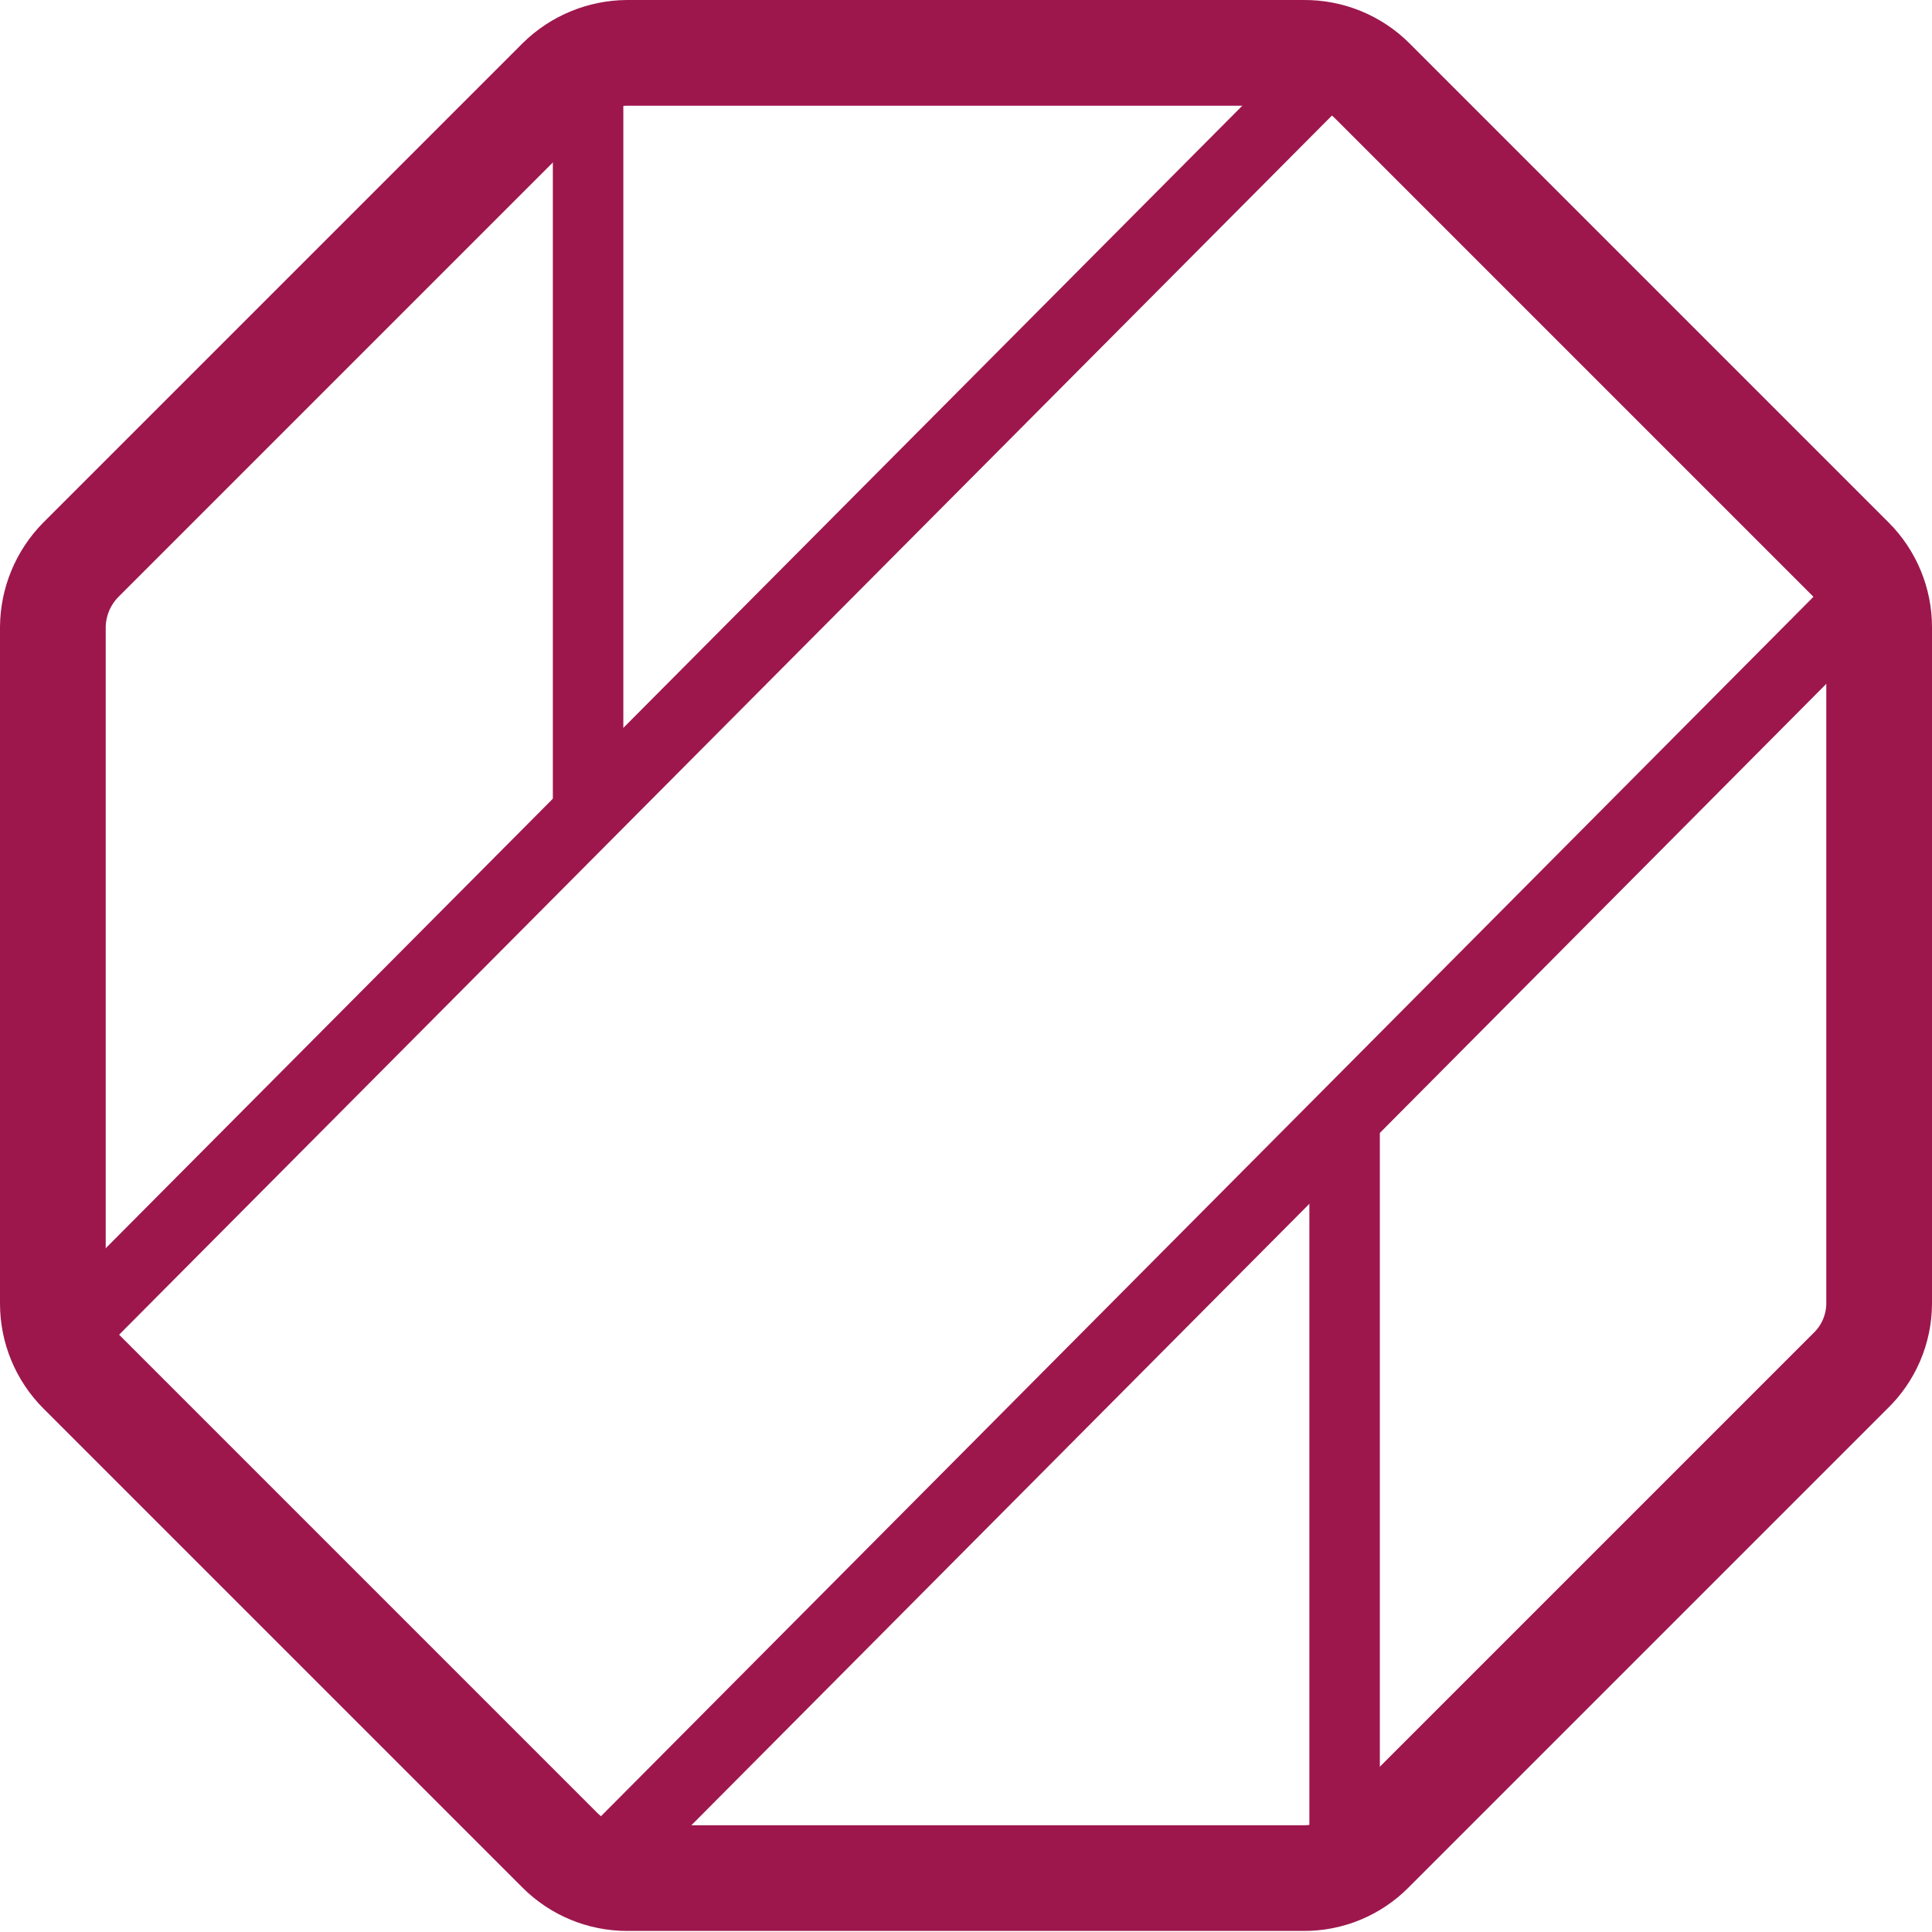
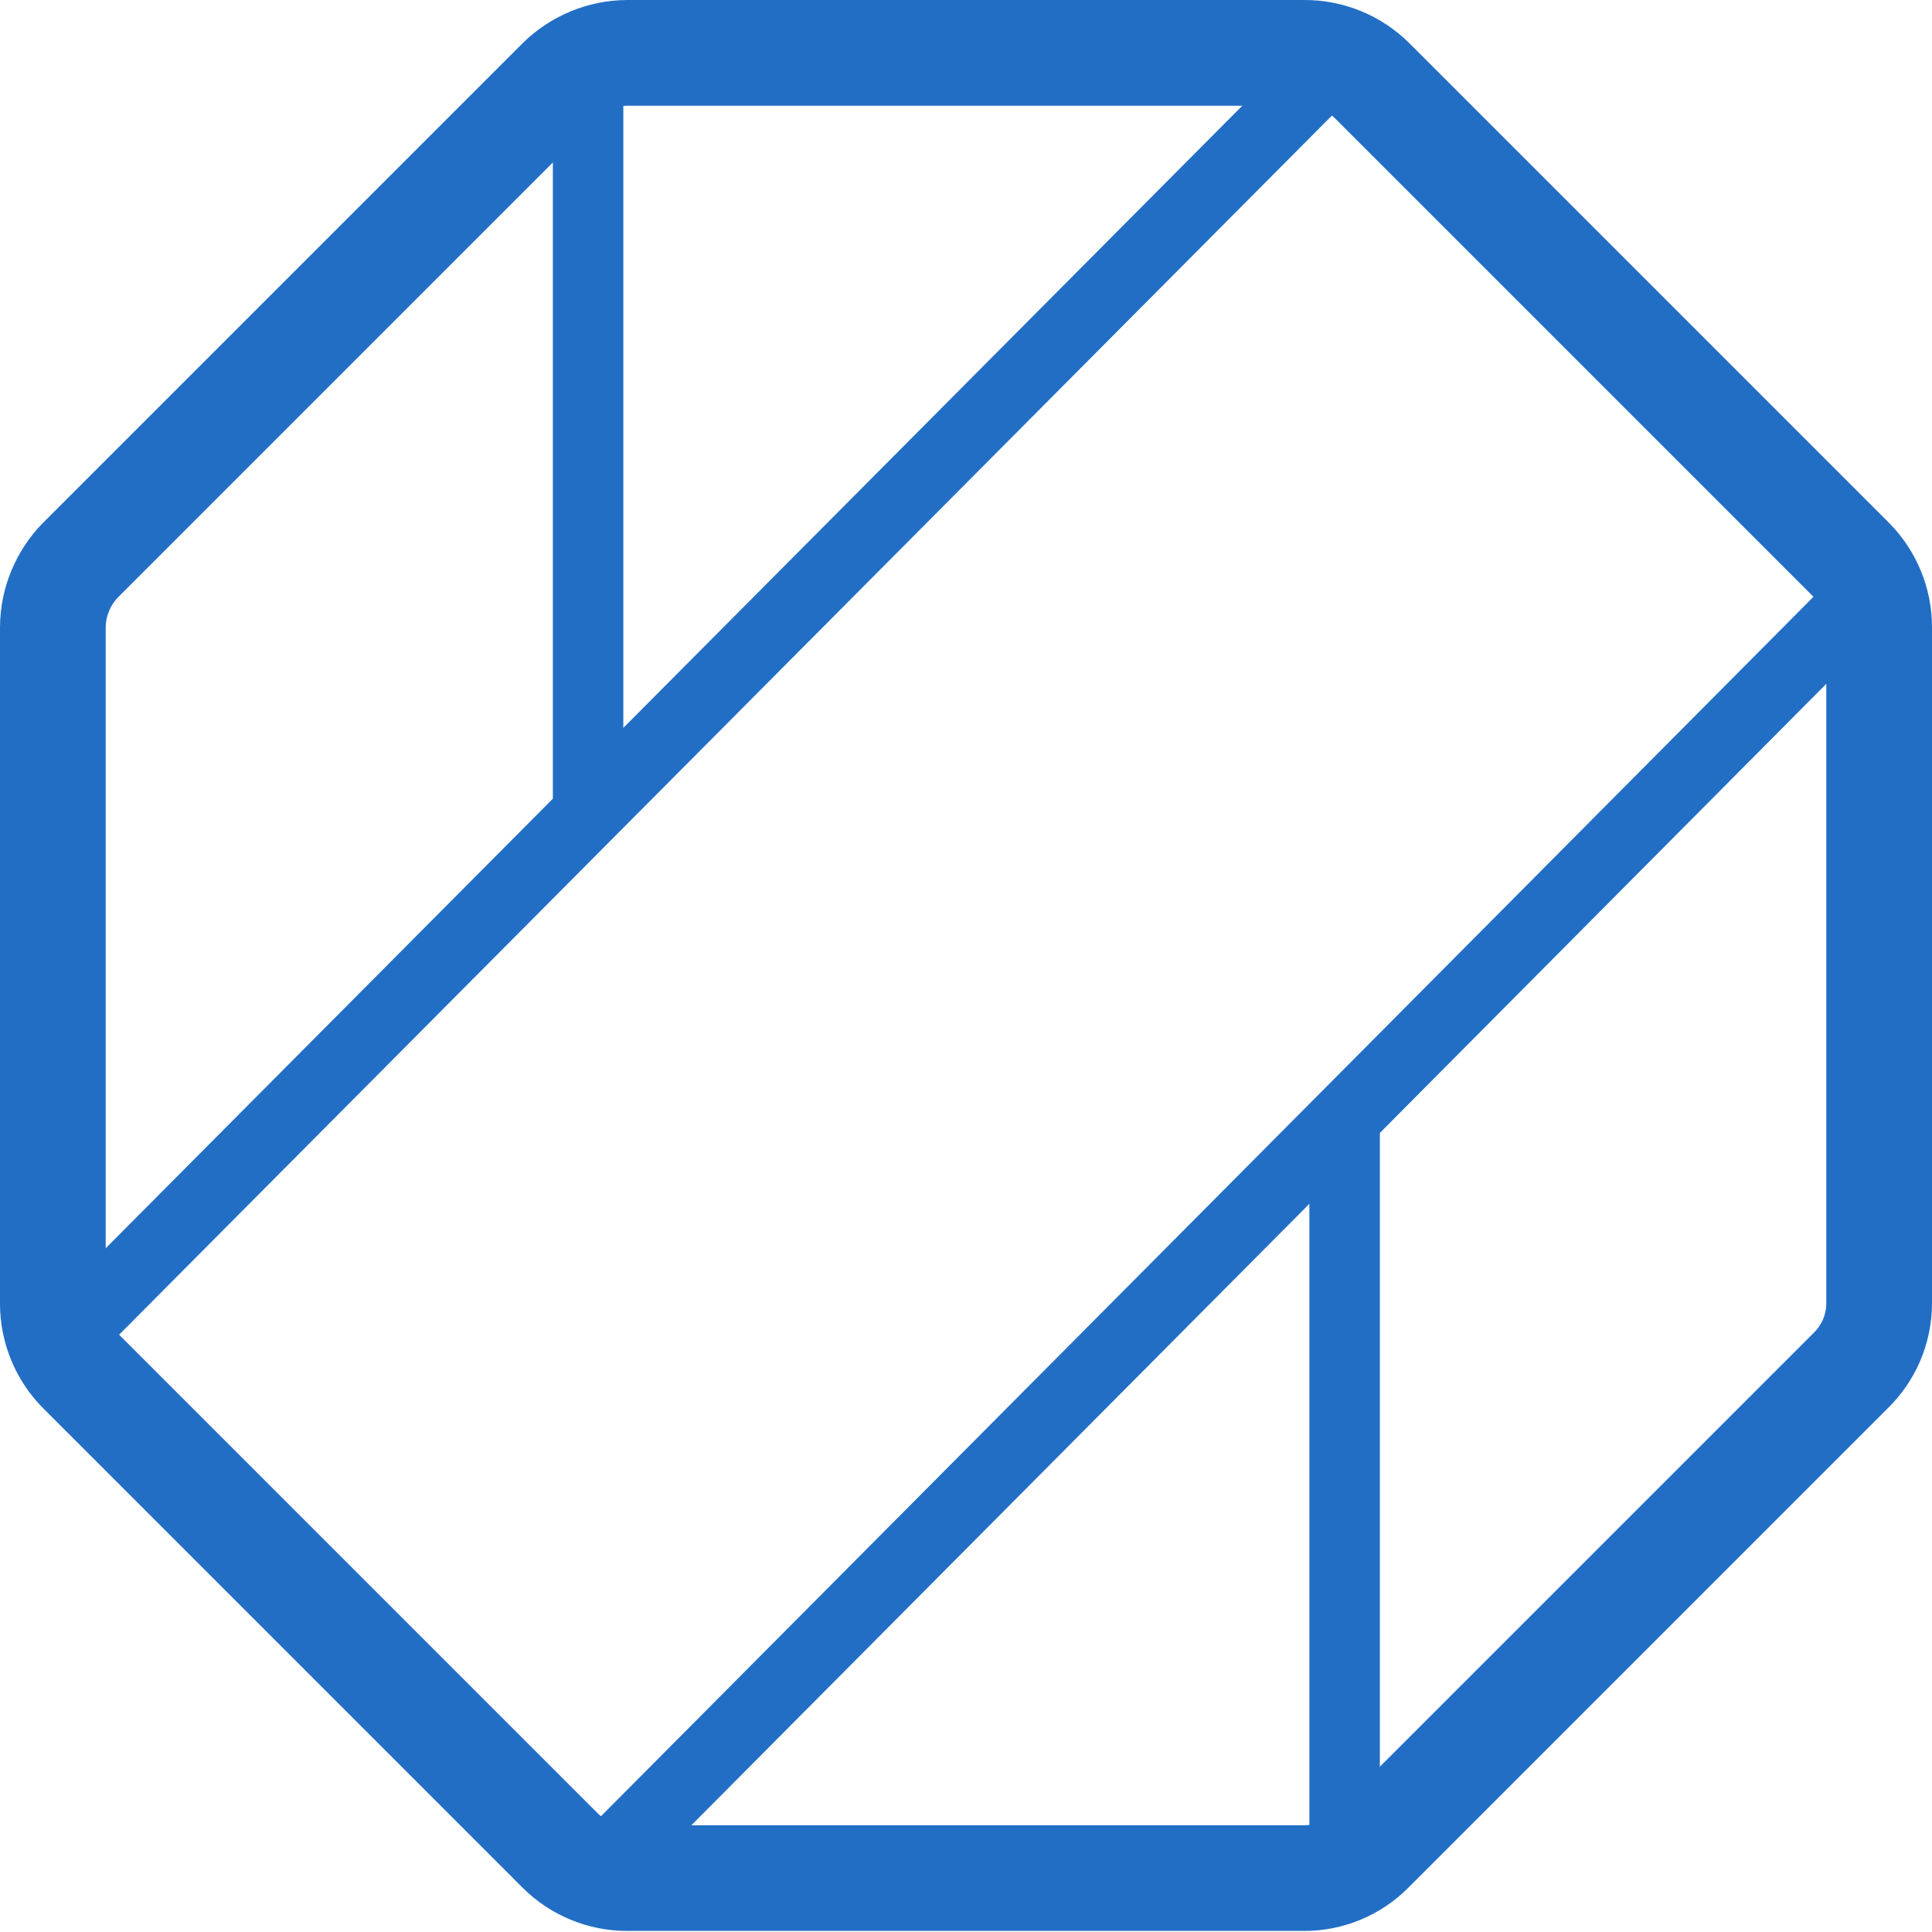
<svg xmlns="http://www.w3.org/2000/svg" viewBox="0 0 54.83 54.83">
  <defs>
-     <style>.cls-1{fill:none;stroke-width:3px;}.cls-1,.cls-2{stroke:#9d174d;stroke-miterlimit:10;}.cls-2{fill:none;stroke-width:2px;}</style>
+     <style>.cls-1{fill:none;stroke-width:3px;}.cls-1,.cls-2{stroke:rgb(34, 110, 197);stroke-miterlimit:10;}.cls-2{fill:none;stroke-width:2px;}</style>
  </defs>
  <g id="Layer_2" data-name="Layer 2">
    <g id="Layer_1-2" data-name="Layer 1">
      <path class="cls-1" d="M37,1.5H17.8a2.75,2.75,0,0,0-1.91.79L2.29,15.89A2.75,2.75,0,0,0,1.5,17.8V37a2.71,2.71,0,0,0,.79,1.91l13.6,13.6a2.7,2.7,0,0,0,1.91.79H37a2.67,2.67,0,0,0,1.91-.79l13.6-13.6A2.67,2.67,0,0,0,53.33,37V17.8a2.7,2.7,0,0,0-.79-1.91L38.94,2.29A2.71,2.71,0,0,0,37,1.5Z" />
      <line class="cls-2" x1="16.69" y1="23.08" x2="16.69" y2="1.5" />
      <line class="cls-2" x1="38.16" y1="53.33" x2="38.16" y2="31.74" />
      <polyline class="cls-2" points="53.34 16.47 38.16 31.74 16.69 53.33" />
      <polyline class="cls-2" points="38.16 1.5 16.69 23.08 1.74 38.11" />
    </g>
  </g>
</svg>
